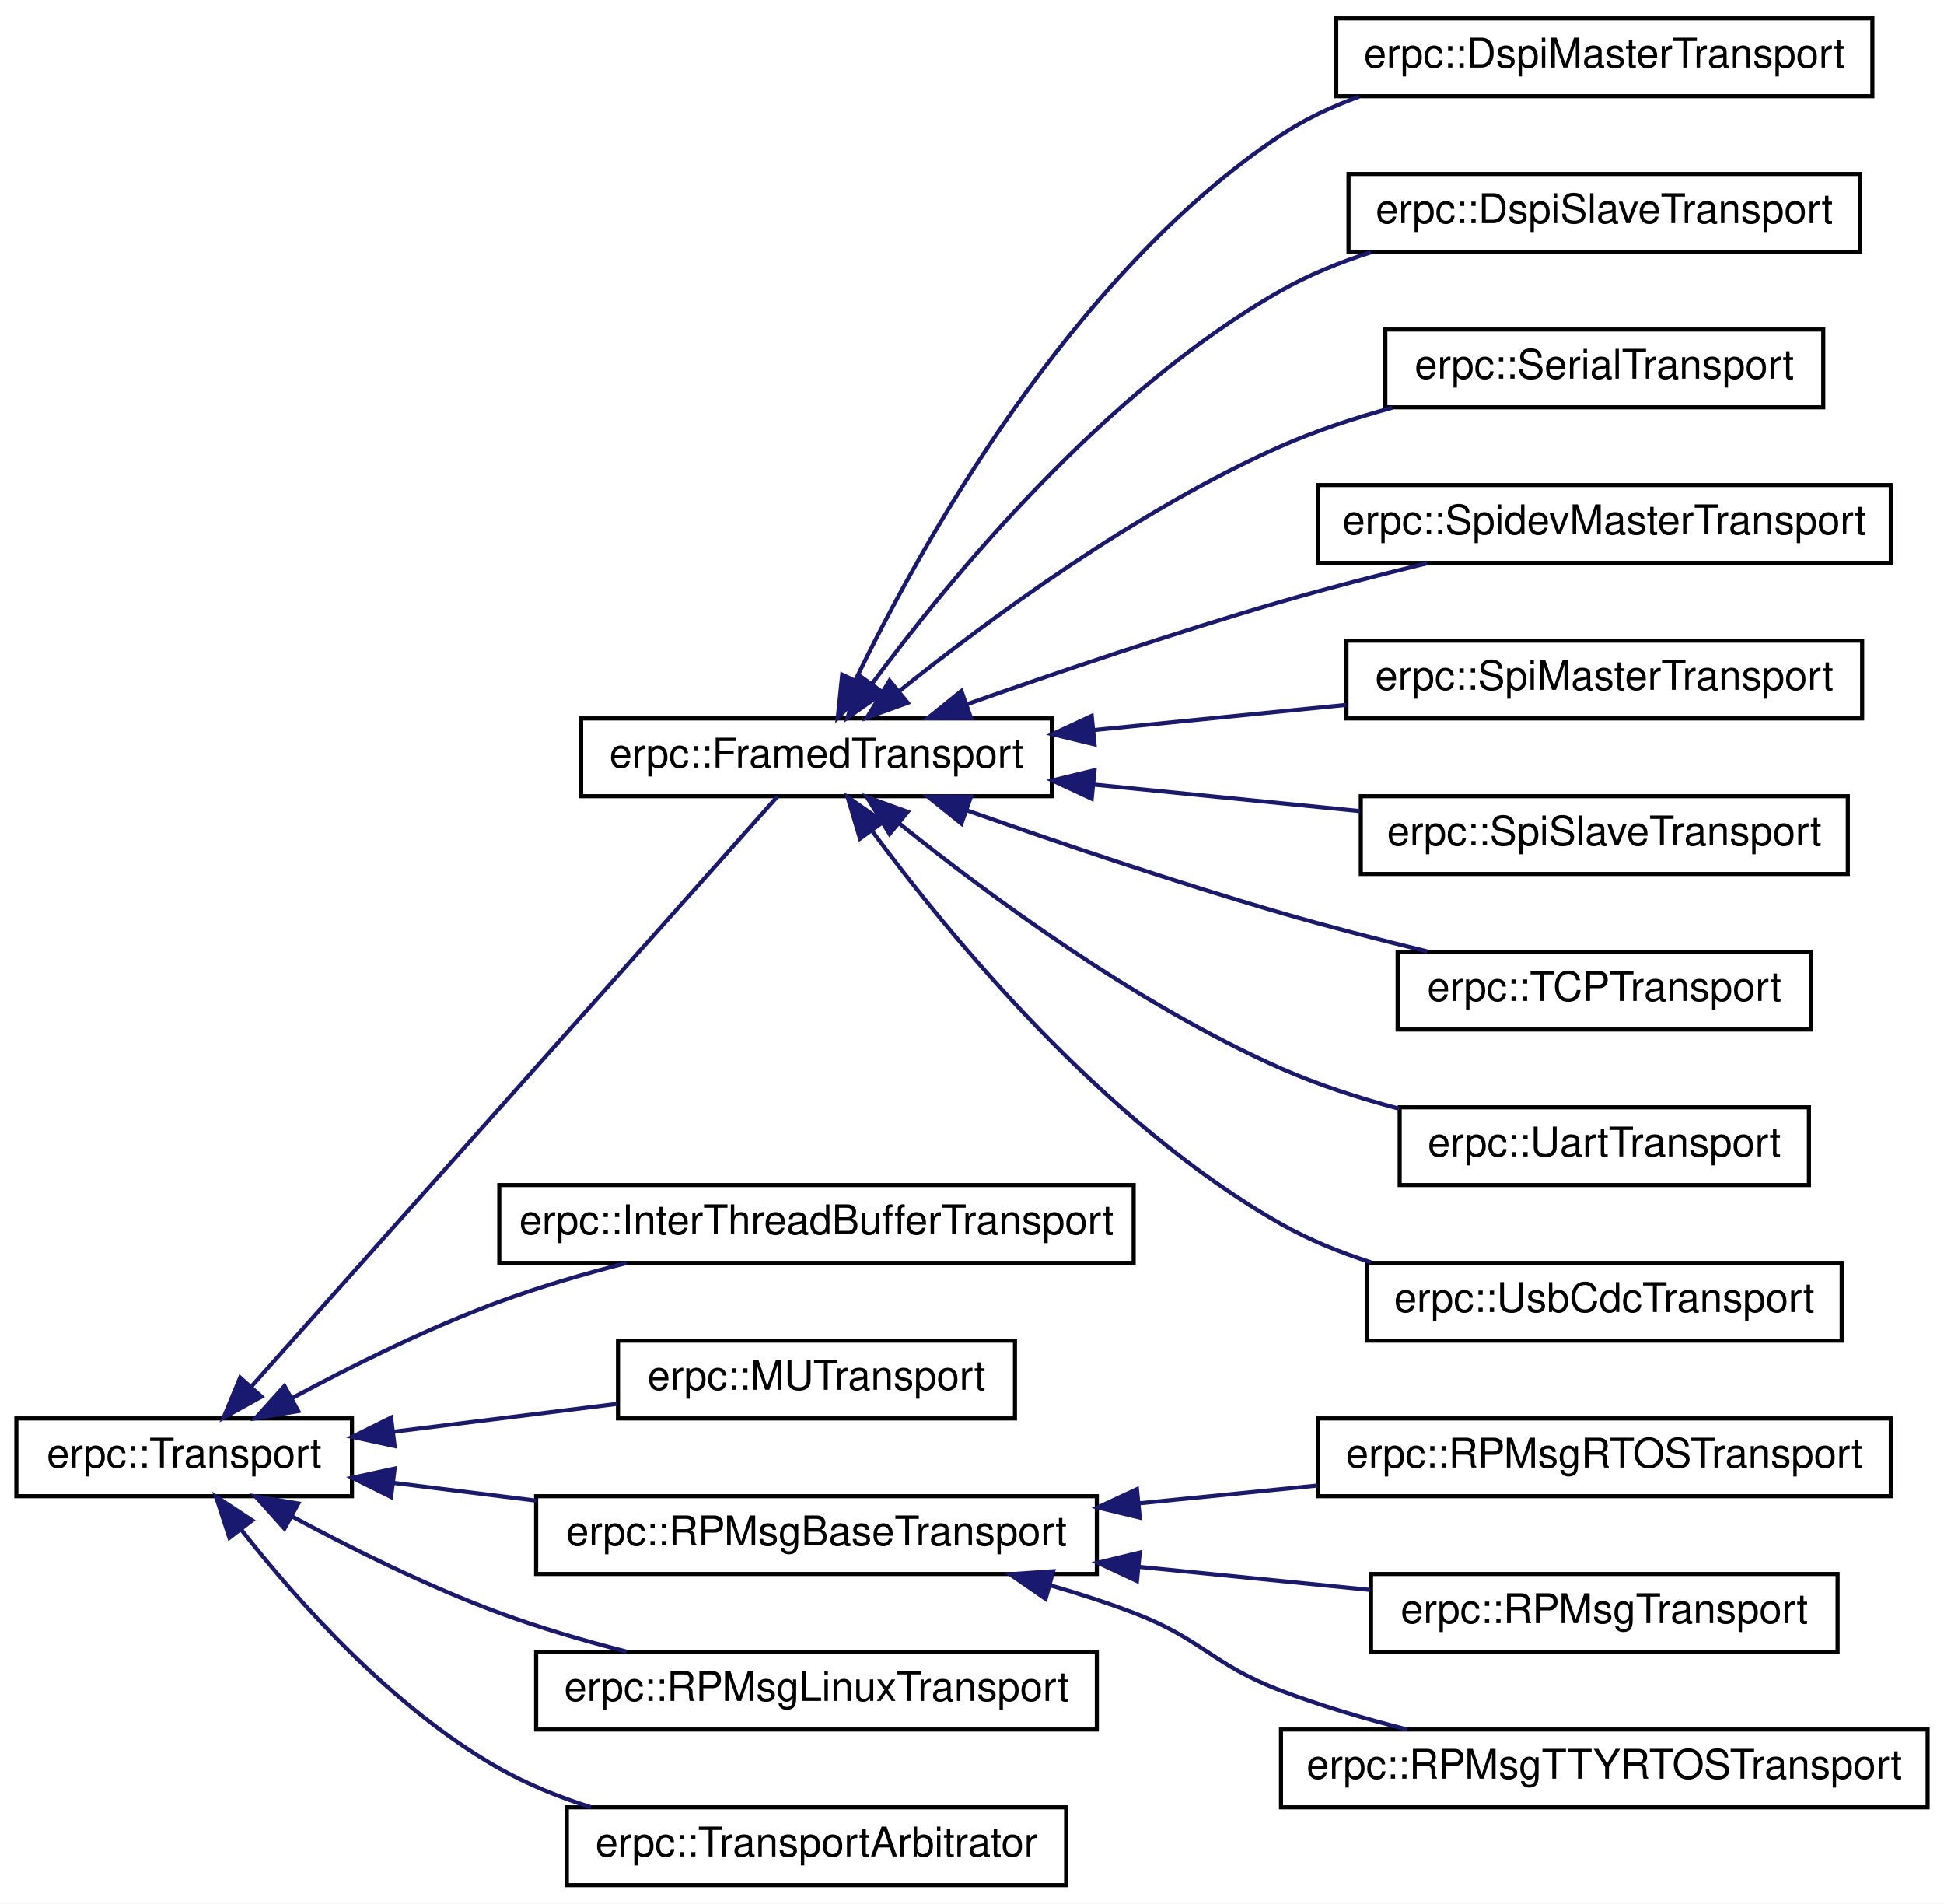
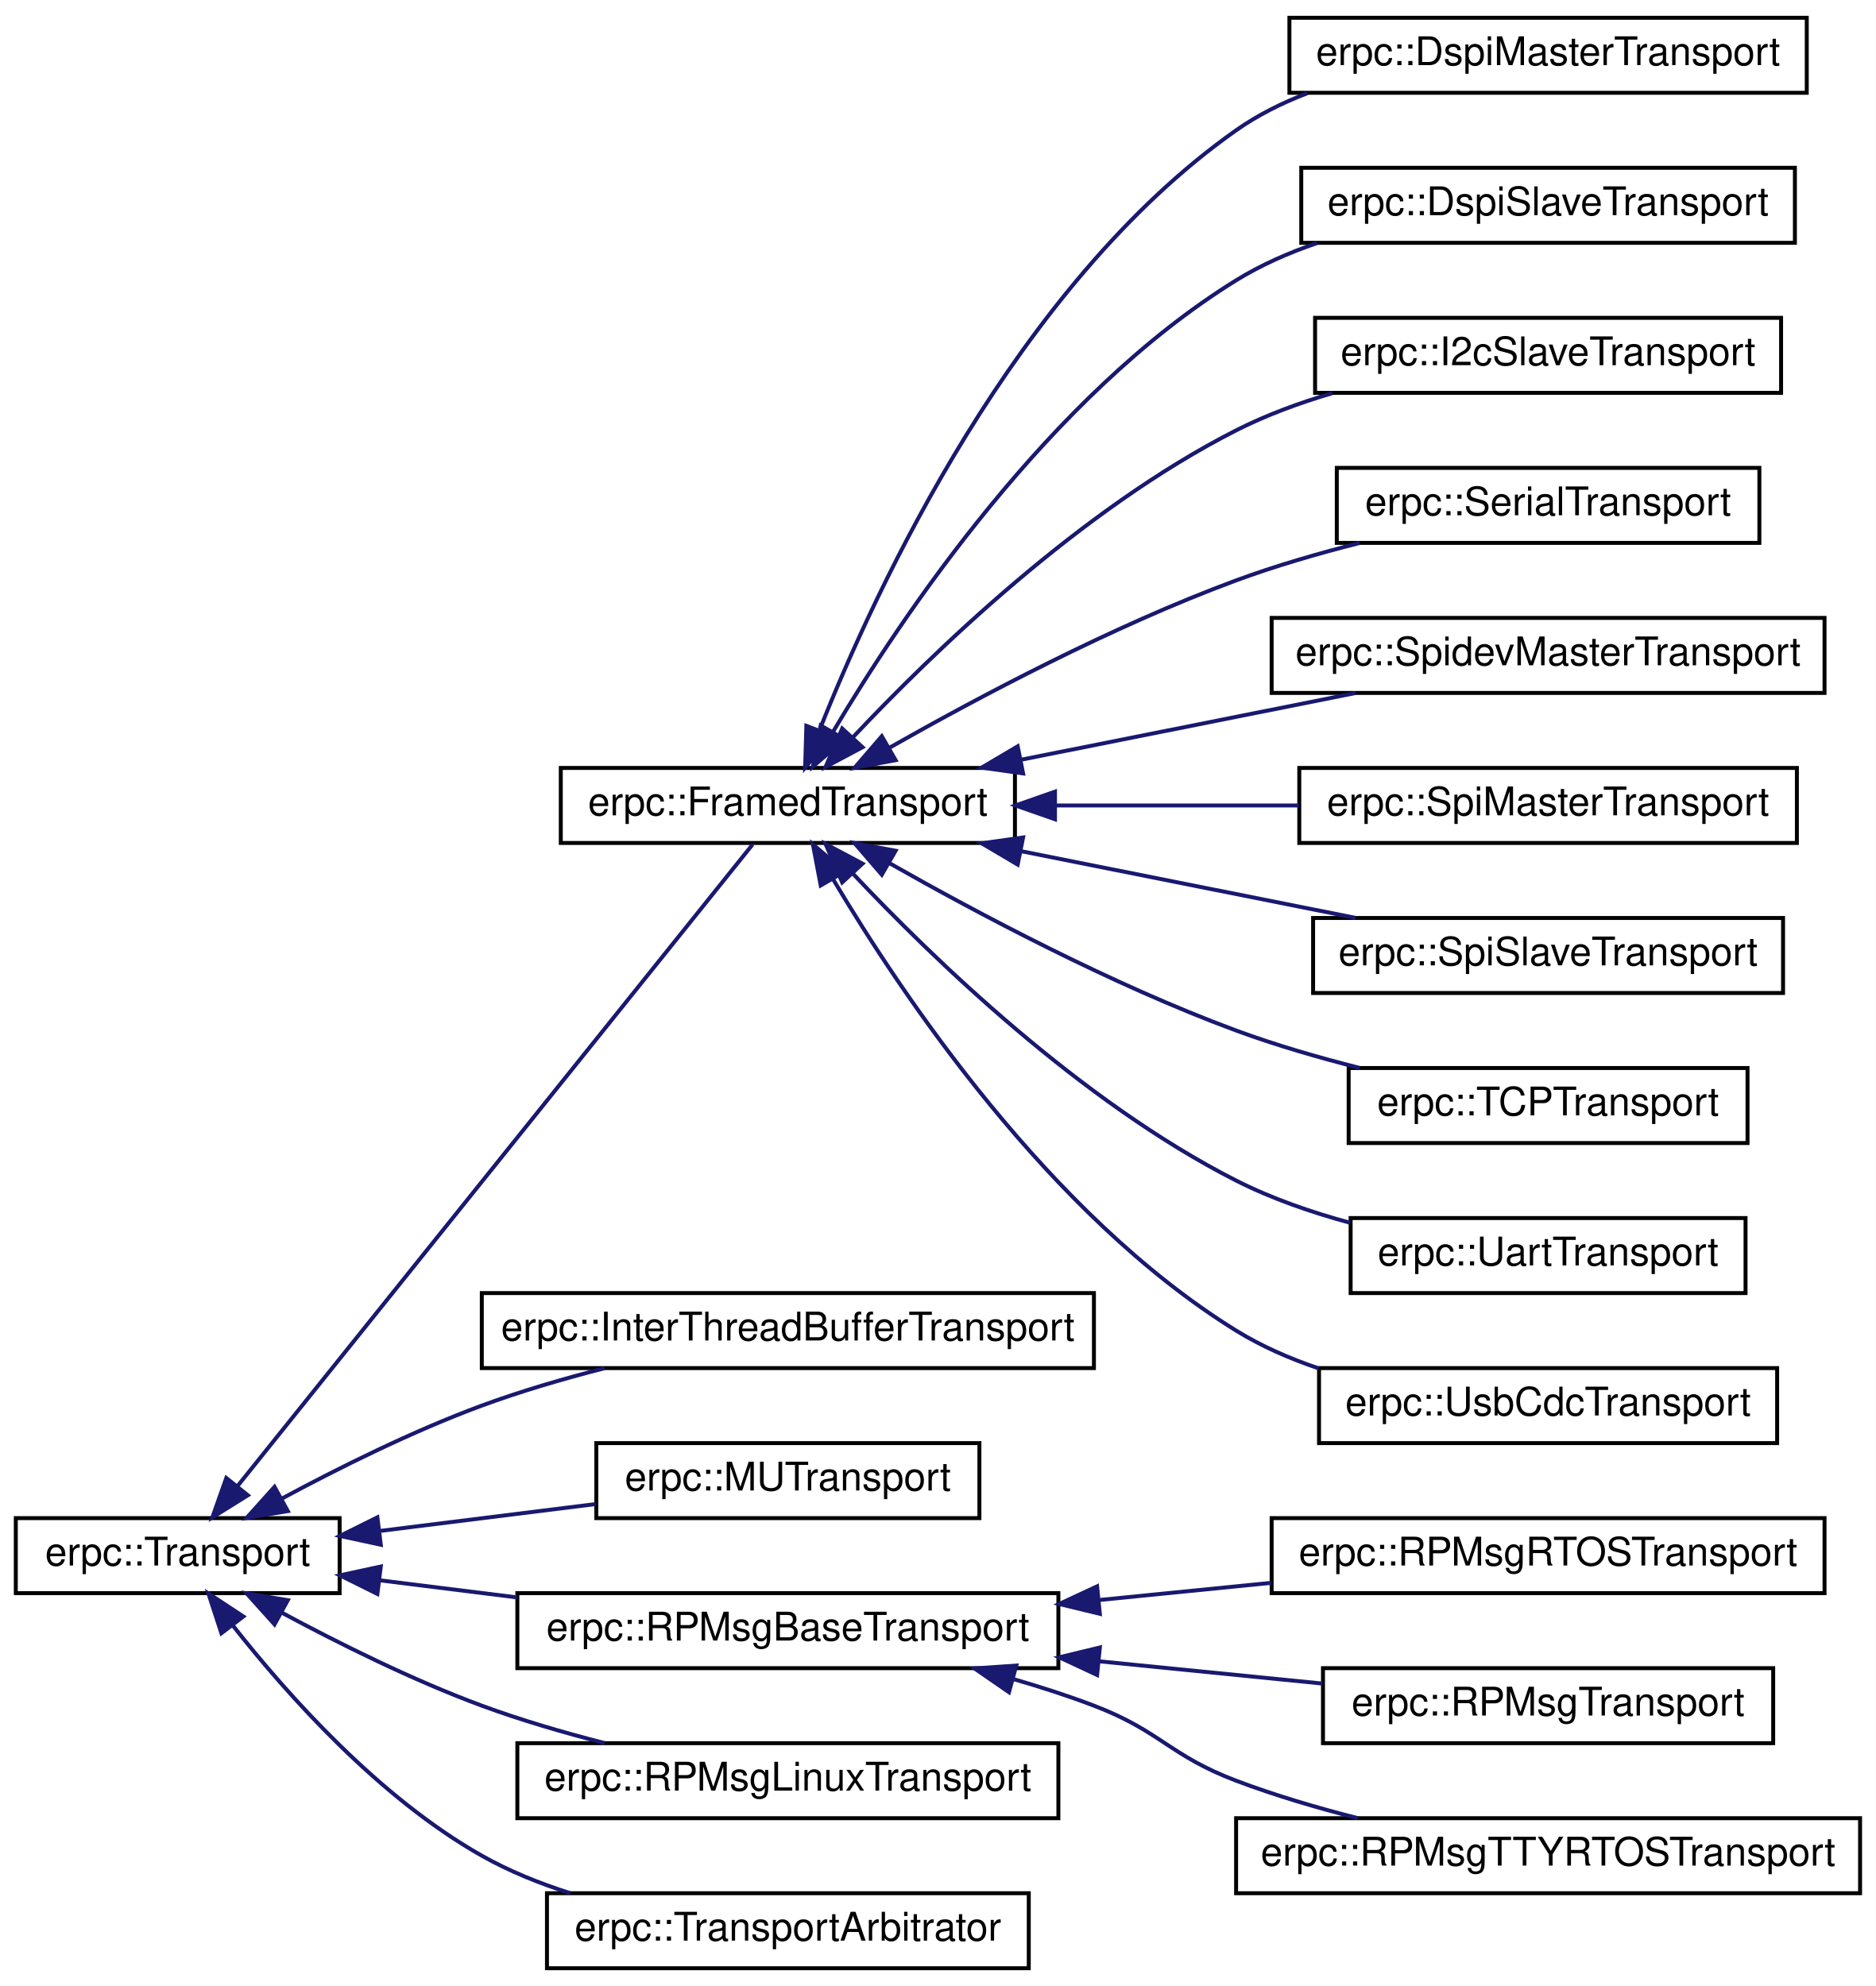
- <svg xmlns="http://www.w3.org/2000/svg" xmlns:xlink="http://www.w3.org/1999/xlink" width="475pt" height="465pt" viewBox="0.00 0.00 475.00 465.00">
-   <g id="graph0" class="graph" transform="scale(1 1) rotate(0) translate(4 461)">
-     <polygon fill="white" stroke="none" points="-4,4 -4,-461 471,-461 471,4 -4,4" />
+ <svg xmlns="http://www.w3.org/2000/svg" xmlns:xlink="http://www.w3.org/1999/xlink" width="475pt" height="503pt" viewBox="0.00 0.00 475.00 503.00">
+   <g id="graph0" class="graph" transform="scale(1 1) rotate(0) translate(4 499)">
+     <polygon fill="white" stroke="none" points="-4,4 -4,-499 471,-499 471,4 -4,4" />
    <g id="node1" class="node">
      <g id="a_node1">
        <a xlink:href="classerpc_1_1_transport.html" target="_top" xlink:title="Abstract interface for transport layer. ">
          <polygon fill="white" stroke="black" points="0,-95.5 0,-114.5 82,-114.5 82,-95.5 0,-95.5" />
          <text text-anchor="middle" x="41" y="-102.5" font-family="Helvetica,sans-Serif" font-size="10.00">erpc::Transport</text>
        </a>
      </g>
    </g>
    <g id="node2" class="node">
      <g id="a_node2">
        <a xlink:href="classerpc_1_1_framed_transport.html" target="_top" xlink:title="Base class for framed transport layers. ">
-           <polygon fill="white" stroke="black" points="138,-266.5 138,-285.5 253,-285.5 253,-266.5 138,-266.5" />
-           <text text-anchor="middle" x="195.5" y="-273.5" font-family="Helvetica,sans-Serif" font-size="10.00">erpc::FramedTransport</text>
+           <polygon fill="white" stroke="black" points="138,-285.5 138,-304.5 253,-304.5 253,-285.5 138,-285.5" />
+           <text text-anchor="middle" x="195.5" y="-292.5" font-family="Helvetica,sans-Serif" font-size="10.00">erpc::FramedTransport</text>
        </a>
      </g>
    </g>
    <g id="edge1" class="edge">
-       <path fill="none" stroke="midnightblue" d="M57.475,-122.353C89.312,-158.051 161.229,-238.693 185.959,-266.423" />
-       <polygon fill="midnightblue" stroke="midnightblue" points="59.904,-119.817 50.636,-114.684 54.68,-124.476 59.904,-119.817" />
-     </g>
-     <g id="node12" class="node">
-       <g id="a_node12">
+       <path fill="none" stroke="midnightblue" d="M56.101,-122.568C87.445,-161.621 162.067,-254.591 186.561,-285.108" />
+       <polygon fill="midnightblue" stroke="midnightblue" points="58.761,-120.291 49.772,-114.683 53.302,-124.673 58.761,-120.291" />
+     </g>
+     <g id="node13" class="node">
+       <g id="a_node13">
        <a xlink:href="classerpc_1_1_inter_thread_buffer_transport.html" target="_top" xlink:title="Very basic transport to send/receive messages between threads. ">
          <polygon fill="white" stroke="black" points="118,-152.5 118,-171.5 273,-171.5 273,-152.5 118,-152.5" />
          <text text-anchor="middle" x="195.5" y="-159.5" font-family="Helvetica,sans-Serif" font-size="10.00">erpc::InterThreadBufferTransport</text>
        </a>
      </g>
    </g>
-     <g id="edge11" class="edge">
+     <g id="edge12" class="edge">
      <path fill="none" stroke="midnightblue" d="M67.287,-119.406C81.782,-127.21 100.517,-136.548 118,-143 127.886,-146.648 138.745,-149.821 149.099,-152.474" />
      <polygon fill="midnightblue" stroke="midnightblue" points="68.881,-116.288 58.431,-114.545 65.513,-122.425 68.881,-116.288" />
    </g>
-     <g id="node13" class="node">
-       <g id="a_node13">
+     <g id="node14" class="node">
+       <g id="a_node14">
        <a xlink:href="classerpc_1_1_m_u_transport.html" target="_top" xlink:title="Transport that uses Messaging Unit (MU) for interprocessor messaging. ">
          <polygon fill="white" stroke="black" points="147,-114.5 147,-133.5 244,-133.5 244,-114.5 147,-114.5" />
          <text text-anchor="middle" x="195.5" y="-121.5" font-family="Helvetica,sans-Serif" font-size="10.00">erpc::MUTransport</text>
        </a>
      </g>
    </g>
-     <g id="edge12" class="edge">
+     <g id="edge13" class="edge">
      <path fill="none" stroke="midnightblue" d="M92.151,-111.248C109.748,-113.441 129.453,-115.896 146.839,-118.062" />
      <polygon fill="midnightblue" stroke="midnightblue" points="92.424,-107.755 82.068,-109.992 91.558,-114.702 92.424,-107.755" />
    </g>
-     <g id="node14" class="node">
-       <g id="a_node14">
+     <g id="node15" class="node">
+       <g id="a_node15">
        <a xlink:href="classerpc_1_1_r_p_msg_base_transport.html" target="_top" xlink:title="Transport that other RPMsg transports inherits. ">
          <polygon fill="white" stroke="black" points="127,-76.5 127,-95.5 264,-95.5 264,-76.5 127,-76.5" />
          <text text-anchor="middle" x="195.5" y="-83.5" font-family="Helvetica,sans-Serif" font-size="10.00">erpc::RPMsgBaseTransport</text>
        </a>
      </g>
    </g>
-     <g id="edge13" class="edge">
+     <g id="edge14" class="edge">
      <path fill="none" stroke="midnightblue" d="M92.052,-98.764C103.221,-97.372 115.244,-95.874 126.987,-94.412" />
      <polygon fill="midnightblue" stroke="midnightblue" points="91.558,-95.298 82.068,-100.008 92.424,-102.245 91.558,-95.298" />
    </g>
-     <g id="node18" class="node">
-       <g id="a_node18">
-         <a xlink:href="classerpc_1_1_r_p_msg_linux_transport.html" target="_top" xlink:title="RPMSG Linux transport to send/receive messages through RPMSG endpoints based on https://github.com/NXPmicro/rpmsg-sysfs/tree/0aa1817545a765c200b1b2f9b6680a420dcf9171 implementation. ">
+     <g id="node19" class="node">
+       <g id="a_node19">
+         <a xlink:href="classerpc_1_1_r_p_msg_linux_transport.html" target="_top" xlink:title="RPMSG Linux transport to send/receive messages through RPMSG endpoints based on github.com/NXPmicro/rpmsg-sysfs/tree/0aa1817545a765c200b1b2f9b6680a420dcf9171 implementation. ">
          <polygon fill="white" stroke="black" points="127,-38.5 127,-57.5 264,-57.5 264,-38.5 127,-38.5" />
          <text text-anchor="middle" x="195.5" y="-45.5" font-family="Helvetica,sans-Serif" font-size="10.00">erpc::RPMsgLinuxTransport</text>
        </a>
      </g>
    </g>
-     <g id="edge17" class="edge">
+     <g id="edge18" class="edge">
      <path fill="none" stroke="midnightblue" d="M67.287,-90.594C81.782,-82.79 100.517,-73.452 118,-67 127.886,-63.352 138.745,-60.179 149.099,-57.526" />
      <polygon fill="midnightblue" stroke="midnightblue" points="65.513,-87.576 58.431,-95.455 68.881,-93.712 65.513,-87.576" />
    </g>
-     <g id="node19" class="node">
-       <g id="a_node19">
+     <g id="node20" class="node">
+       <g id="a_node20">
        <a xlink:href="classerpc_1_1_transport_arbitrator.html" target="_top" xlink:title="Interposer to share transport between client and server. ">
          <polygon fill="white" stroke="black" points="134.5,-0.5 134.5,-19.5 256.5,-19.5 256.5,-0.5 134.5,-0.5" />
          <text text-anchor="middle" x="195.5" y="-7.5" font-family="Helvetica,sans-Serif" font-size="10.00">erpc::TransportArbitrator</text>
        </a>
      </g>
    </g>
-     <g id="edge18" class="edge">
+     <g id="edge19" class="edge">
      <path fill="none" stroke="midnightblue" d="M55.057,-87.181C68.792,-69.735 91.993,-43.698 118,-29 124.91,-25.095 132.616,-21.984 140.402,-19.508" />
      <polygon fill="midnightblue" stroke="midnightblue" points="52.058,-85.342 48.774,-95.415 57.623,-89.589 52.058,-85.342" />
    </g>
    <g id="node3" class="node">
      <g id="a_node3">
        <a xlink:href="classerpc_1_1_dspi_master_transport.html" target="_top" xlink:title="Very basic transport to send/receive messages via DSPI. ">
-           <polygon fill="white" stroke="black" points="322.5,-437.5 322.5,-456.5 453.5,-456.5 453.5,-437.5 322.5,-437.5" />
-           <text text-anchor="middle" x="388" y="-444.5" font-family="Helvetica,sans-Serif" font-size="10.00">erpc::DspiMasterTransport</text>
+           <polygon fill="white" stroke="black" points="322.5,-475.5 322.5,-494.5 453.5,-494.5 453.5,-475.5 322.5,-475.5" />
+           <text text-anchor="middle" x="388" y="-482.5" font-family="Helvetica,sans-Serif" font-size="10.00">erpc::DspiMasterTransport</text>
        </a>
      </g>
    </g>
    <g id="edge2" class="edge">
-       <path fill="none" stroke="midnightblue" d="M205.065,-294.942C220.785,-327.47 257.425,-393.744 309,-428 314.805,-431.856 321.318,-434.93 328.041,-437.381" />
-       <polygon fill="midnightblue" stroke="midnightblue" points="208.121,-293.215 200.704,-285.65 201.784,-296.19 208.121,-293.215" />
+       <path fill="none" stroke="midnightblue" d="M203.593,-314.279C217.787,-350.06 253.193,-426.669 309,-466 314.468,-469.854 320.628,-472.931 327.028,-475.386" />
+       <polygon fill="midnightblue" stroke="midnightblue" points="206.719,-312.655 199.87,-304.572 200.183,-315.162 206.719,-312.655" />
    </g>
    <g id="node4" class="node">
      <g id="a_node4">
        <a xlink:href="classerpc_1_1_dspi_slave_transport.html" target="_top" xlink:title="Very basic transport to send/receive messages via DSPI. ">
-           <polygon fill="white" stroke="black" points="325.5,-399.5 325.5,-418.5 450.5,-418.5 450.5,-399.5 325.5,-399.5" />
-           <text text-anchor="middle" x="388" y="-406.5" font-family="Helvetica,sans-Serif" font-size="10.00">erpc::DspiSlaveTransport</text>
+           <polygon fill="white" stroke="black" points="325.5,-437.5 325.5,-456.5 450.5,-456.5 450.5,-437.5 325.5,-437.5" />
+           <text text-anchor="middle" x="388" y="-444.5" font-family="Helvetica,sans-Serif" font-size="10.00">erpc::DspiSlaveTransport</text>
        </a>
      </g>
    </g>
    <g id="edge3" class="edge">
-       <path fill="none" stroke="midnightblue" d="M209.152,-294.07C227.941,-319.497 265.691,-365.462 309,-390 315.791,-393.848 323.343,-396.921 330.999,-399.375" />
-       <polygon fill="midnightblue" stroke="midnightblue" points="211.806,-291.767 203.113,-285.71 206.132,-295.866 211.806,-291.767" />
+       <path fill="none" stroke="midnightblue" d="M206.909,-313.613C224.187,-342.72 261.625,-398.704 309,-428 315.283,-431.885 322.307,-434.976 329.497,-437.435" />
+       <polygon fill="midnightblue" stroke="midnightblue" points="209.876,-311.752 201.837,-304.85 203.817,-315.258 209.876,-311.752" />
    </g>
    <g id="node5" class="node">
      <g id="a_node5">
+         <a xlink:href="classerpc_1_1_i2c_slave_transport.html" target="_top" xlink:title="Very basic transport to send/receive messages via I2C. ">
+           <polygon fill="white" stroke="black" points="329,-399.5 329,-418.5 447,-418.5 447,-399.5 329,-399.5" />
+           <text text-anchor="middle" x="388" y="-406.5" font-family="Helvetica,sans-Serif" font-size="10.00">erpc::I2cSlaveTransport</text>
+         </a>
+       </g>
+     </g>
+     <g id="edge4" class="edge">
+       <path fill="none" stroke="midnightblue" d="M211.907,-312.199C232.096,-333.663 269.593,-369.978 309,-390 316.58,-393.851 324.976,-396.946 333.369,-399.426" />
+       <polygon fill="midnightblue" stroke="midnightblue" points="214.402,-309.742 205.049,-304.765 209.257,-314.488 214.402,-309.742" />
+     </g>
+     <g id="node6" class="node">
+       <g id="a_node6">
        <a xlink:href="classerpc_1_1_serial_transport.html" target="_top" xlink:title="Serial transport layer for host PC. ">
          <polygon fill="white" stroke="black" points="334.5,-361.5 334.5,-380.5 441.5,-380.5 441.5,-361.5 334.5,-361.5" />
          <text text-anchor="middle" x="388" y="-368.5" font-family="Helvetica,sans-Serif" font-size="10.00">erpc::SerialTransport</text>
        </a>
      </g>
    </g>
-     <g id="edge4" class="edge">
-       <path fill="none" stroke="midnightblue" d="M215.809,-292.22C237.265,-309.452 273.573,-336.326 309,-352 317.54,-355.778 326.952,-358.88 336.196,-361.401" />
-       <polygon fill="midnightblue" stroke="midnightblue" points="217.787,-289.316 207.828,-285.701 213.359,-294.737 217.787,-289.316" />
-     </g>
-     <g id="node6" class="node">
-       <g id="a_node6">
+     <g id="edge5" class="edge">
+       <path fill="none" stroke="midnightblue" d="M221.165,-309.587C243.475,-322.267 277.551,-340.379 309,-352 318.936,-355.671 329.847,-358.838 340.278,-361.475" />
+       <polygon fill="midnightblue" stroke="midnightblue" points="222.779,-306.477 212.366,-304.519 219.285,-312.543 222.779,-306.477" />
+     </g>
+     <g id="node7" class="node">
+       <g id="a_node7">
        <a xlink:href="classerpc_1_1_spidev_master_transport.html" target="_top" xlink:title="Very basic transport to send/receive messages via SPIdev. ">
          <polygon fill="white" stroke="black" points="318,-323.5 318,-342.5 458,-342.5 458,-323.5 318,-323.5" />
          <text text-anchor="middle" x="388" y="-330.5" font-family="Helvetica,sans-Serif" font-size="10.00">erpc::SpidevMasterTransport</text>
        </a>
      </g>
    </g>
-     <g id="edge5" class="edge">
-       <path fill="none" stroke="midnightblue" d="M232.249,-288.96C254.236,-296.71 283.074,-306.479 309,-314 320.512,-317.339 333.092,-320.579 344.723,-323.41" />
-       <polygon fill="midnightblue" stroke="midnightblue" points="233.258,-285.605 222.664,-285.557 230.916,-292.201 233.258,-285.605" />
-     </g>
-     <g id="node7" class="node">
-       <g id="a_node7">
+     <g id="edge6" class="edge">
+       <path fill="none" stroke="midnightblue" d="M254.7,-306.61C281.794,-312.014 313.625,-318.364 339.274,-323.48" />
+       <polygon fill="midnightblue" stroke="midnightblue" points="255.063,-303.113 244.571,-304.589 253.693,-309.978 255.063,-303.113" />
+     </g>
+     <g id="node8" class="node">
+       <g id="a_node8">
        <a xlink:href="classerpc_1_1_spi_master_transport.html" target="_top" xlink:title="Very basic transport to send/receive messages via SPI. ">
          <polygon fill="white" stroke="black" points="325,-285.5 325,-304.5 451,-304.5 451,-285.5 325,-285.5" />
          <text text-anchor="middle" x="388" y="-292.5" font-family="Helvetica,sans-Serif" font-size="10.00">erpc::SpiMasterTransport</text>
        </a>
      </g>
    </g>
-     <g id="edge6" class="edge">
-       <path fill="none" stroke="midnightblue" d="M263.136,-282.646C283.211,-284.648 305.155,-286.837 324.922,-288.808" />
-       <polygon fill="midnightblue" stroke="midnightblue" points="263.439,-279.159 253.141,-281.649 262.744,-286.124 263.439,-279.159" />
-     </g>
-     <g id="node8" class="node">
-       <g id="a_node8">
+     <g id="edge7" class="edge">
+       <path fill="none" stroke="midnightblue" d="M263.411,-295C283.411,-295 305.246,-295 324.922,-295" />
+       <polygon fill="midnightblue" stroke="midnightblue" points="263.141,-291.5 253.141,-295 263.14,-298.5 263.141,-291.5" />
+     </g>
+     <g id="node9" class="node">
+       <g id="a_node9">
        <a xlink:href="classerpc_1_1_spi_slave_transport.html" target="_top" xlink:title="Very basic transport to send/receive messages via SPI. ">
          <polygon fill="white" stroke="black" points="328.5,-247.5 328.5,-266.5 447.5,-266.5 447.5,-247.5 328.5,-247.5" />
          <text text-anchor="middle" x="388" y="-254.5" font-family="Helvetica,sans-Serif" font-size="10.00">erpc::SpiSlaveTransport</text>
        </a>
      </g>
    </g>
-     <g id="edge7" class="edge">
-       <path fill="none" stroke="midnightblue" d="M263.342,-269.333C284.501,-267.223 307.718,-264.907 328.265,-262.858" />
-       <polygon fill="midnightblue" stroke="midnightblue" points="262.744,-265.876 253.141,-270.351 263.439,-272.841 262.744,-265.876" />
-     </g>
-     <g id="node9" class="node">
-       <g id="a_node9">
+     <g id="edge8" class="edge">
+       <path fill="none" stroke="midnightblue" d="M254.7,-283.39C281.794,-277.986 313.625,-271.636 339.274,-266.52" />
+       <polygon fill="midnightblue" stroke="midnightblue" points="253.693,-280.022 244.571,-285.411 255.063,-286.887 253.693,-280.022" />
+     </g>
+     <g id="node10" class="node">
+       <g id="a_node10">
        <a xlink:href="classerpc_1_1_t_c_p_transport.html" target="_top" xlink:title="Client side of TCP/IP transport. ">
          <polygon fill="white" stroke="black" points="337.5,-209.5 337.5,-228.5 438.5,-228.5 438.5,-209.5 337.5,-209.5" />
          <text text-anchor="middle" x="388" y="-216.5" font-family="Helvetica,sans-Serif" font-size="10.00">erpc::TCPTransport</text>
        </a>
      </g>
    </g>
-     <g id="edge8" class="edge">
-       <path fill="none" stroke="midnightblue" d="M232.249,-263.04C254.236,-255.29 283.074,-245.521 309,-238 320.512,-234.661 333.092,-231.421 344.723,-228.59" />
-       <polygon fill="midnightblue" stroke="midnightblue" points="230.916,-259.799 222.664,-266.443 233.258,-266.395 230.916,-259.799" />
-     </g>
-     <g id="node10" class="node">
-       <g id="a_node10">
+     <g id="edge9" class="edge">
+       <path fill="none" stroke="midnightblue" d="M221.165,-280.413C243.475,-267.733 277.551,-249.621 309,-238 318.936,-234.329 329.847,-231.162 340.278,-228.525" />
+       <polygon fill="midnightblue" stroke="midnightblue" points="219.285,-277.457 212.366,-285.481 222.779,-283.523 219.285,-277.457" />
+     </g>
+     <g id="node11" class="node">
+       <g id="a_node11">
        <a xlink:href="classerpc_1_1_uart_transport.html" target="_top" xlink:title="Very basic transport to send/receive messages via UART. ">
          <polygon fill="white" stroke="black" points="338,-171.5 338,-190.5 438,-190.5 438,-171.5 338,-171.5" />
          <text text-anchor="middle" x="388" y="-178.5" font-family="Helvetica,sans-Serif" font-size="10.00">erpc::UartTransport</text>
        </a>
      </g>
    </g>
-     <g id="edge9" class="edge">
-       <path fill="none" stroke="midnightblue" d="M215.809,-259.78C237.265,-242.548 273.573,-215.674 309,-200 318.05,-195.996 328.079,-192.752 337.849,-190.154" />
-       <polygon fill="midnightblue" stroke="midnightblue" points="213.359,-257.263 207.828,-266.299 217.787,-262.684 213.359,-257.263" />
-     </g>
-     <g id="node11" class="node">
-       <g id="a_node11">
+     <g id="edge10" class="edge">
+       <path fill="none" stroke="midnightblue" d="M211.907,-277.801C232.096,-256.337 269.593,-220.022 309,-200 317.947,-195.454 328.031,-191.963 337.905,-189.292" />
+       <polygon fill="midnightblue" stroke="midnightblue" points="209.257,-275.512 205.049,-285.235 214.402,-280.258 209.257,-275.512" />
+     </g>
+     <g id="node12" class="node">
+       <g id="a_node12">
        <a xlink:href="classerpc_1_1_usb_cdc_transport.html" target="_top" xlink:title="Very basic transport to send/receive messages via virtual USB CDC port. ">
          <polygon fill="white" stroke="black" points="330,-133.5 330,-152.5 446,-152.5 446,-133.5 330,-133.5" />
          <text text-anchor="middle" x="388" y="-140.5" font-family="Helvetica,sans-Serif" font-size="10.00">erpc::UsbCdcTransport</text>
        </a>
      </g>
    </g>
-     <g id="edge10" class="edge">
-       <path fill="none" stroke="midnightblue" d="M209.152,-257.93C227.941,-232.503 265.691,-186.538 309,-162 315.791,-158.152 323.343,-155.079 330.999,-152.625" />
-       <polygon fill="midnightblue" stroke="midnightblue" points="206.132,-256.134 203.113,-266.29 211.806,-260.233 206.132,-256.134" />
-     </g>
-     <g id="node15" class="node">
-       <g id="a_node15">
+     <g id="edge11" class="edge">
+       <path fill="none" stroke="midnightblue" d="M206.909,-276.387C224.187,-247.28 261.625,-191.296 309,-162 315.401,-158.042 322.573,-154.908 329.904,-152.427" />
+       <polygon fill="midnightblue" stroke="midnightblue" points="203.817,-274.742 201.837,-285.15 209.876,-278.248 203.817,-274.742" />
+     </g>
+     <g id="node16" class="node">
+       <g id="a_node16">
        <a xlink:href="classerpc_1_1_r_p_msg_r_t_o_s_transport.html" target="_top" xlink:title="Transport that uses RPMsg zero copy RTOS API for interprocessor messaging. ">
          <polygon fill="white" stroke="black" points="318,-95.5 318,-114.5 458,-114.5 458,-95.5 318,-95.5" />
          <text text-anchor="middle" x="388" y="-102.5" font-family="Helvetica,sans-Serif" font-size="10.00">erpc::RPMsgRTOSTransport</text>
        </a>
      </g>
    </g>
-     <g id="edge14" class="edge">
+     <g id="edge15" class="edge">
      <path fill="none" stroke="midnightblue" d="M274.548,-93.784C288.918,-95.218 303.828,-96.705 317.912,-98.109" />
      <polygon fill="midnightblue" stroke="midnightblue" points="274.498,-90.262 264.2,-92.752 273.803,-97.227 274.498,-90.262" />
    </g>
-     <g id="node16" class="node">
-       <g id="a_node16">
+     <g id="node17" class="node">
+       <g id="a_node17">
        <a xlink:href="classerpc_1_1_r_p_msg_transport.html" target="_top" xlink:title="Transport that uses RPMsg zero copy API for interprocessor messaging. ">
          <polygon fill="white" stroke="black" points="331,-57.5 331,-76.5 445,-76.5 445,-57.5 331,-57.5" />
          <text text-anchor="middle" x="388" y="-64.5" font-family="Helvetica,sans-Serif" font-size="10.00">erpc::RPMsgTransport</text>
        </a>
      </g>
    </g>
-     <g id="edge15" class="edge">
+     <g id="edge16" class="edge">
      <path fill="none" stroke="midnightblue" d="M274.299,-78.24C293.236,-76.352 313.125,-74.368 330.834,-72.602" />
      <polygon fill="midnightblue" stroke="midnightblue" points="273.803,-74.773 264.2,-79.248 274.498,-81.738 273.803,-74.773" />
    </g>
-     <g id="node17" class="node">
-       <g id="a_node17">
+     <g id="node18" class="node">
+       <g id="a_node18">
        <a xlink:href="classerpc_1_1_r_p_msg_t_t_y_r_t_o_s_transport.html" target="_top" xlink:title="Transport that uses RPMsg zero copy RTOS API for interprocessor messaging. ">
          <polygon fill="white" stroke="black" points="309,-19.5 309,-38.5 467,-38.5 467,-19.5 309,-19.5" />
          <text text-anchor="middle" x="388" y="-26.5" font-family="Helvetica,sans-Serif" font-size="10.00">erpc::RPMsgTTYRTOSTransport</text>
        </a>
      </g>
    </g>
-     <g id="edge16" class="edge">
+     <g id="edge17" class="edge">
      <path fill="none" stroke="midnightblue" d="M252.807,-73.676C259.687,-71.685 266.557,-69.458 273,-67 289.903,-60.55 292.083,-54.412 309,-48 318.775,-44.295 329.517,-41.131 339.821,-38.507" />
      <polygon fill="midnightblue" stroke="midnightblue" points="251.489,-70.408 242.768,-76.424 253.338,-77.16 251.489,-70.408" />
    </g>
  </g>
</svg>
